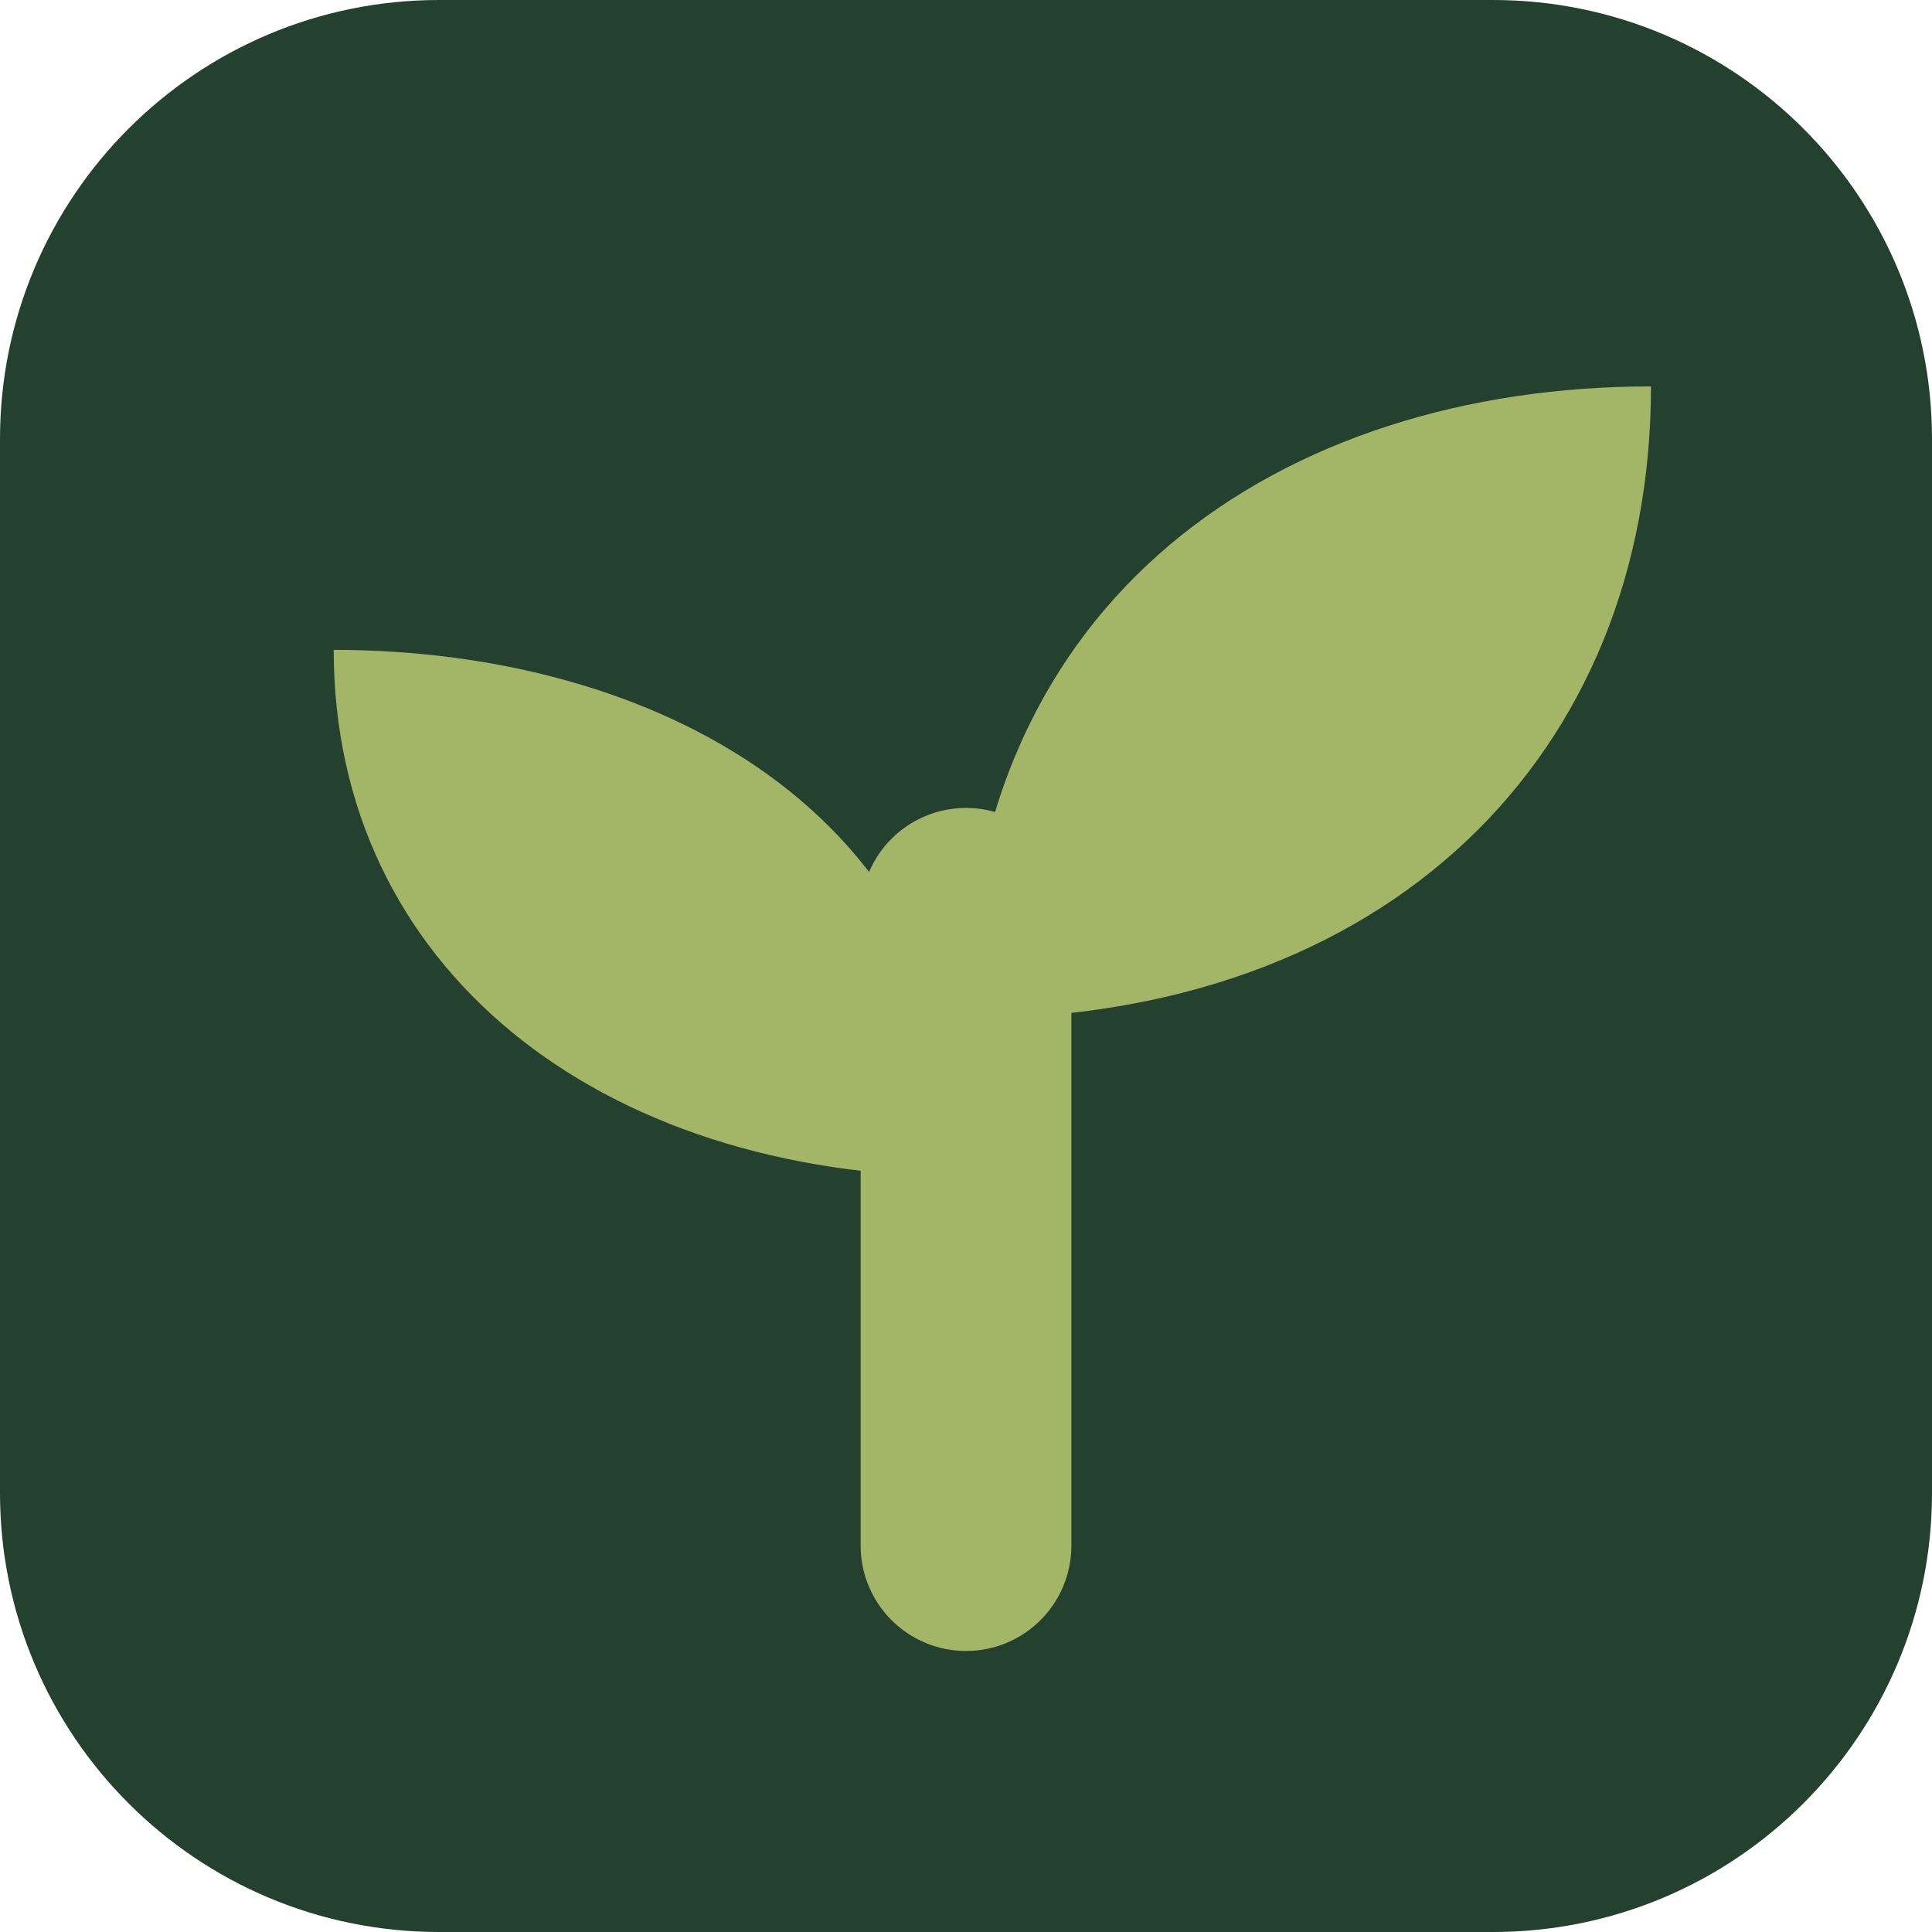
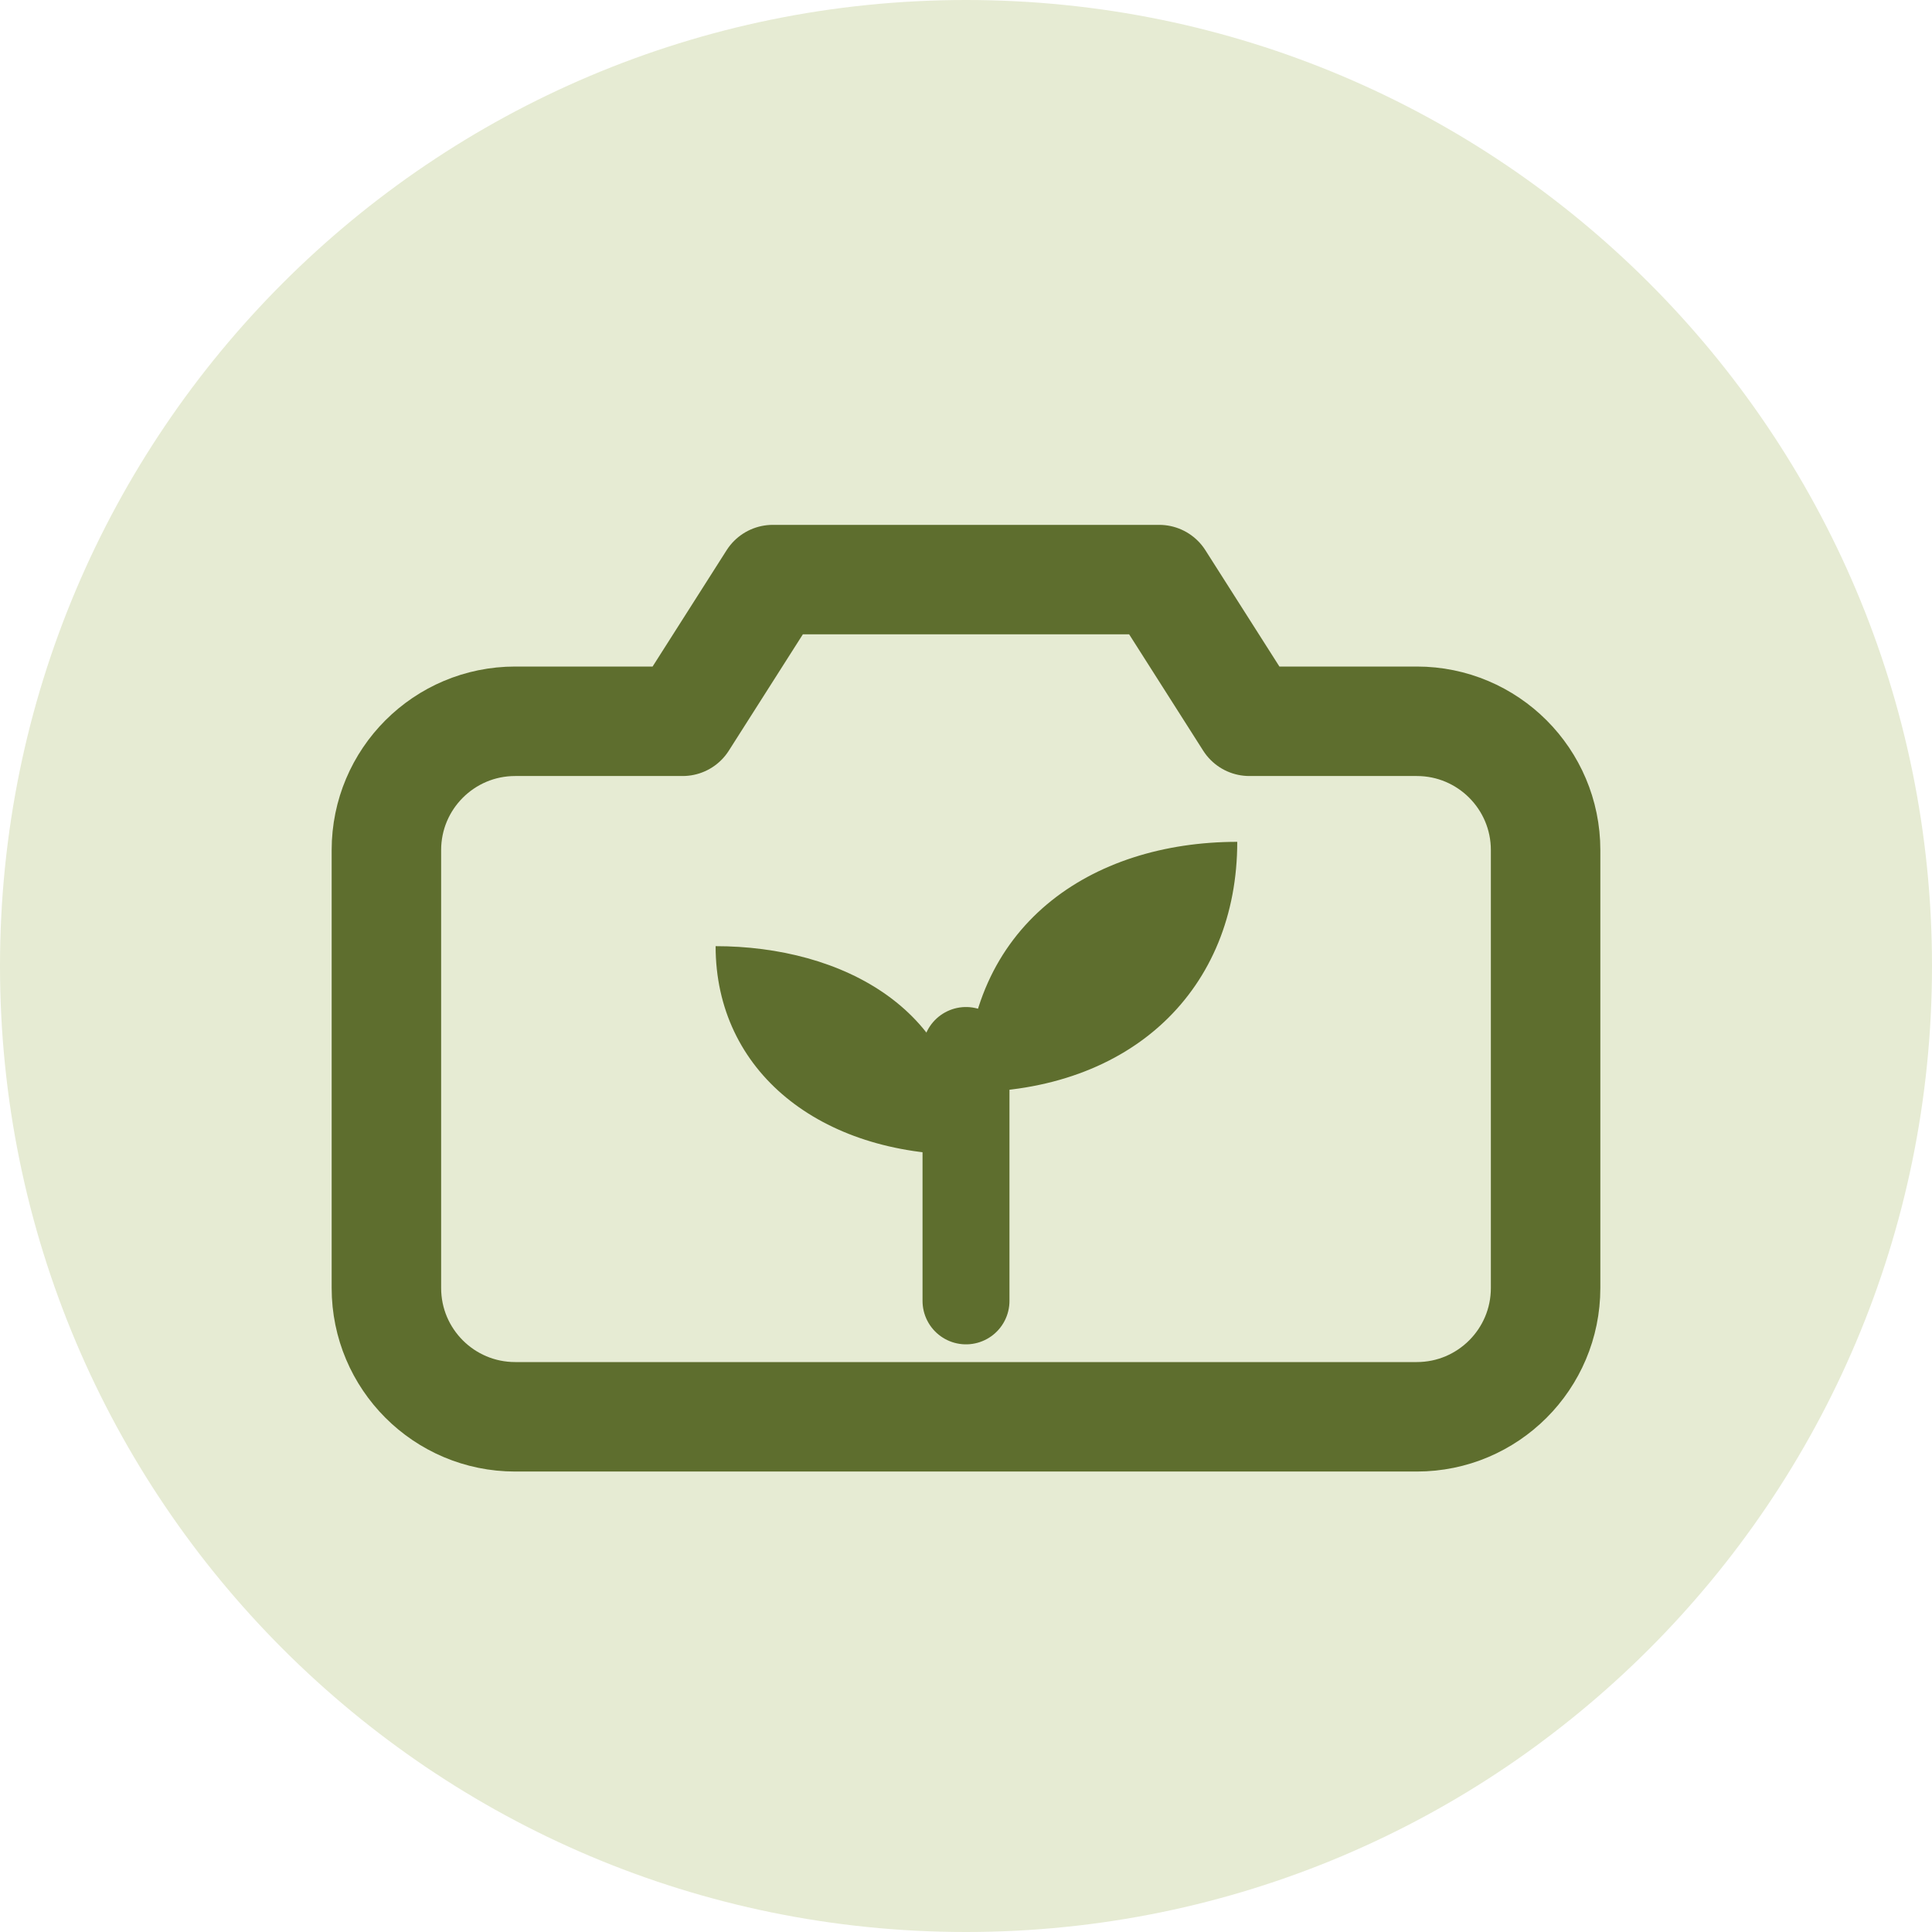
- <svg xmlns="http://www.w3.org/2000/svg" viewBox="38 66.8 44 44">
-   <rect x="38" y="66.8" width="44" height="44" rx="10" fill="#24402F" />
-   <path d="M60 102 V87.6" stroke="#A3B566" stroke-width="4.8" stroke-linecap="round" fill="none" />
-   <path d="M60 90 C60 80.4 67.2 75.6 75.6 75.6 C75.6 84 69.6 90 60 90 Z M60 93.6 C60 85.2 52.8 81.6 45.6 81.6 C45.6 88.8 51.6 93.6 60 93.6 Z" fill="#A3B566" />
+ <svg xmlns="http://www.w3.org/2000/svg" viewBox="0 0 24 24" width="96" height="96" role="img" aria-label="Add a photo">
+   <circle cx="12" cy="12" r="12" fill="#E6EBD3" />
+   <g transform="translate(12 12) scale(0.8) translate(-12 -12)">
+     <path d="M5 8.2 H7.6 L9 6 H15 L16.4 8.2 H19 a2 2 0 0 1 2 2 V17 a2 2 0 0 1 -2 2 H5 a2 2 0 0 1 -2 -2 V10.2 a2 2 0 0 1 2 -2 Z" fill="none" stroke="#5E6E2E" stroke-width="1.7" stroke-linejoin="round" stroke-linecap="round" />
+     <g transform="translate(12 17.2) scale(0.27) translate(-60 -102)">
+       <path d="M60 102 V87.6" stroke="#5E6E2E" stroke-width="5" stroke-linecap="round" fill="none" />
+       <path d="M60 90 C60 80.4 67.2 75.6 75.6 75.6 C75.6 84 69.6 90 60 90 Z M60 93.6 C60 85.2 52.8 81.6 45.6 81.6 C45.6 88.8 51.6 93.6 60 93.6 Z" fill="#5E6E2E" />
+     </g>
+   </g>
</svg>
